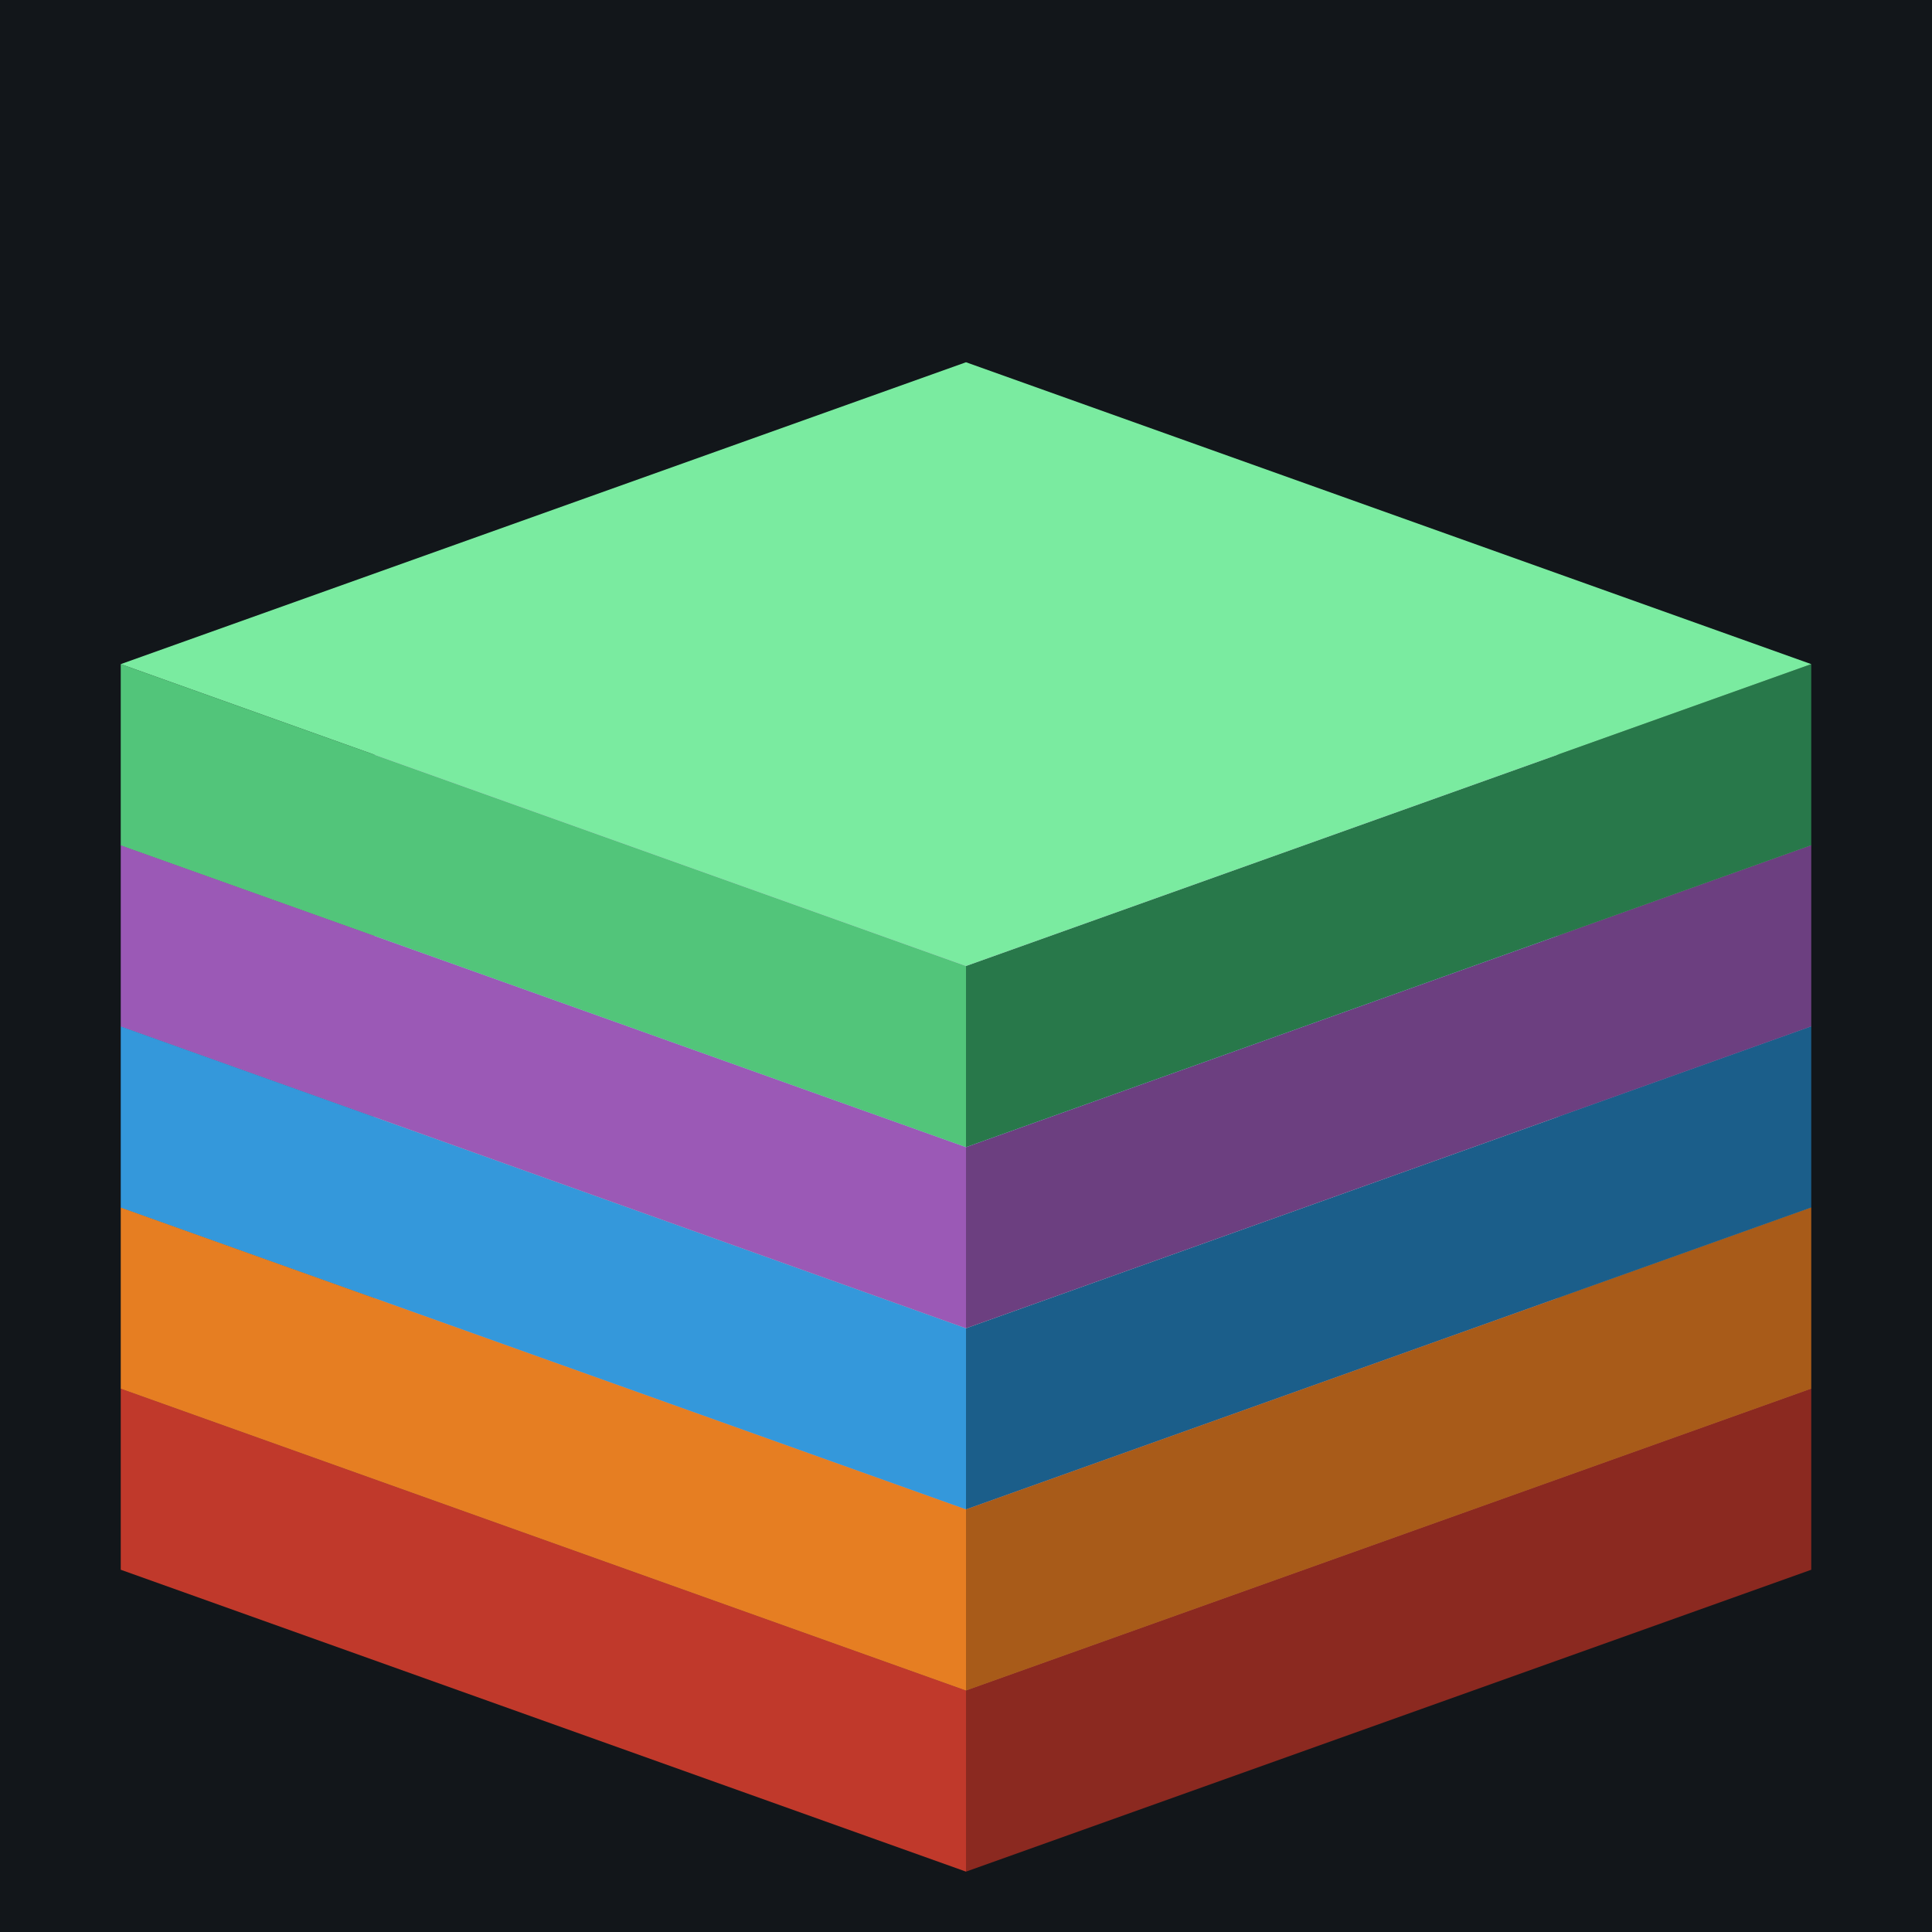
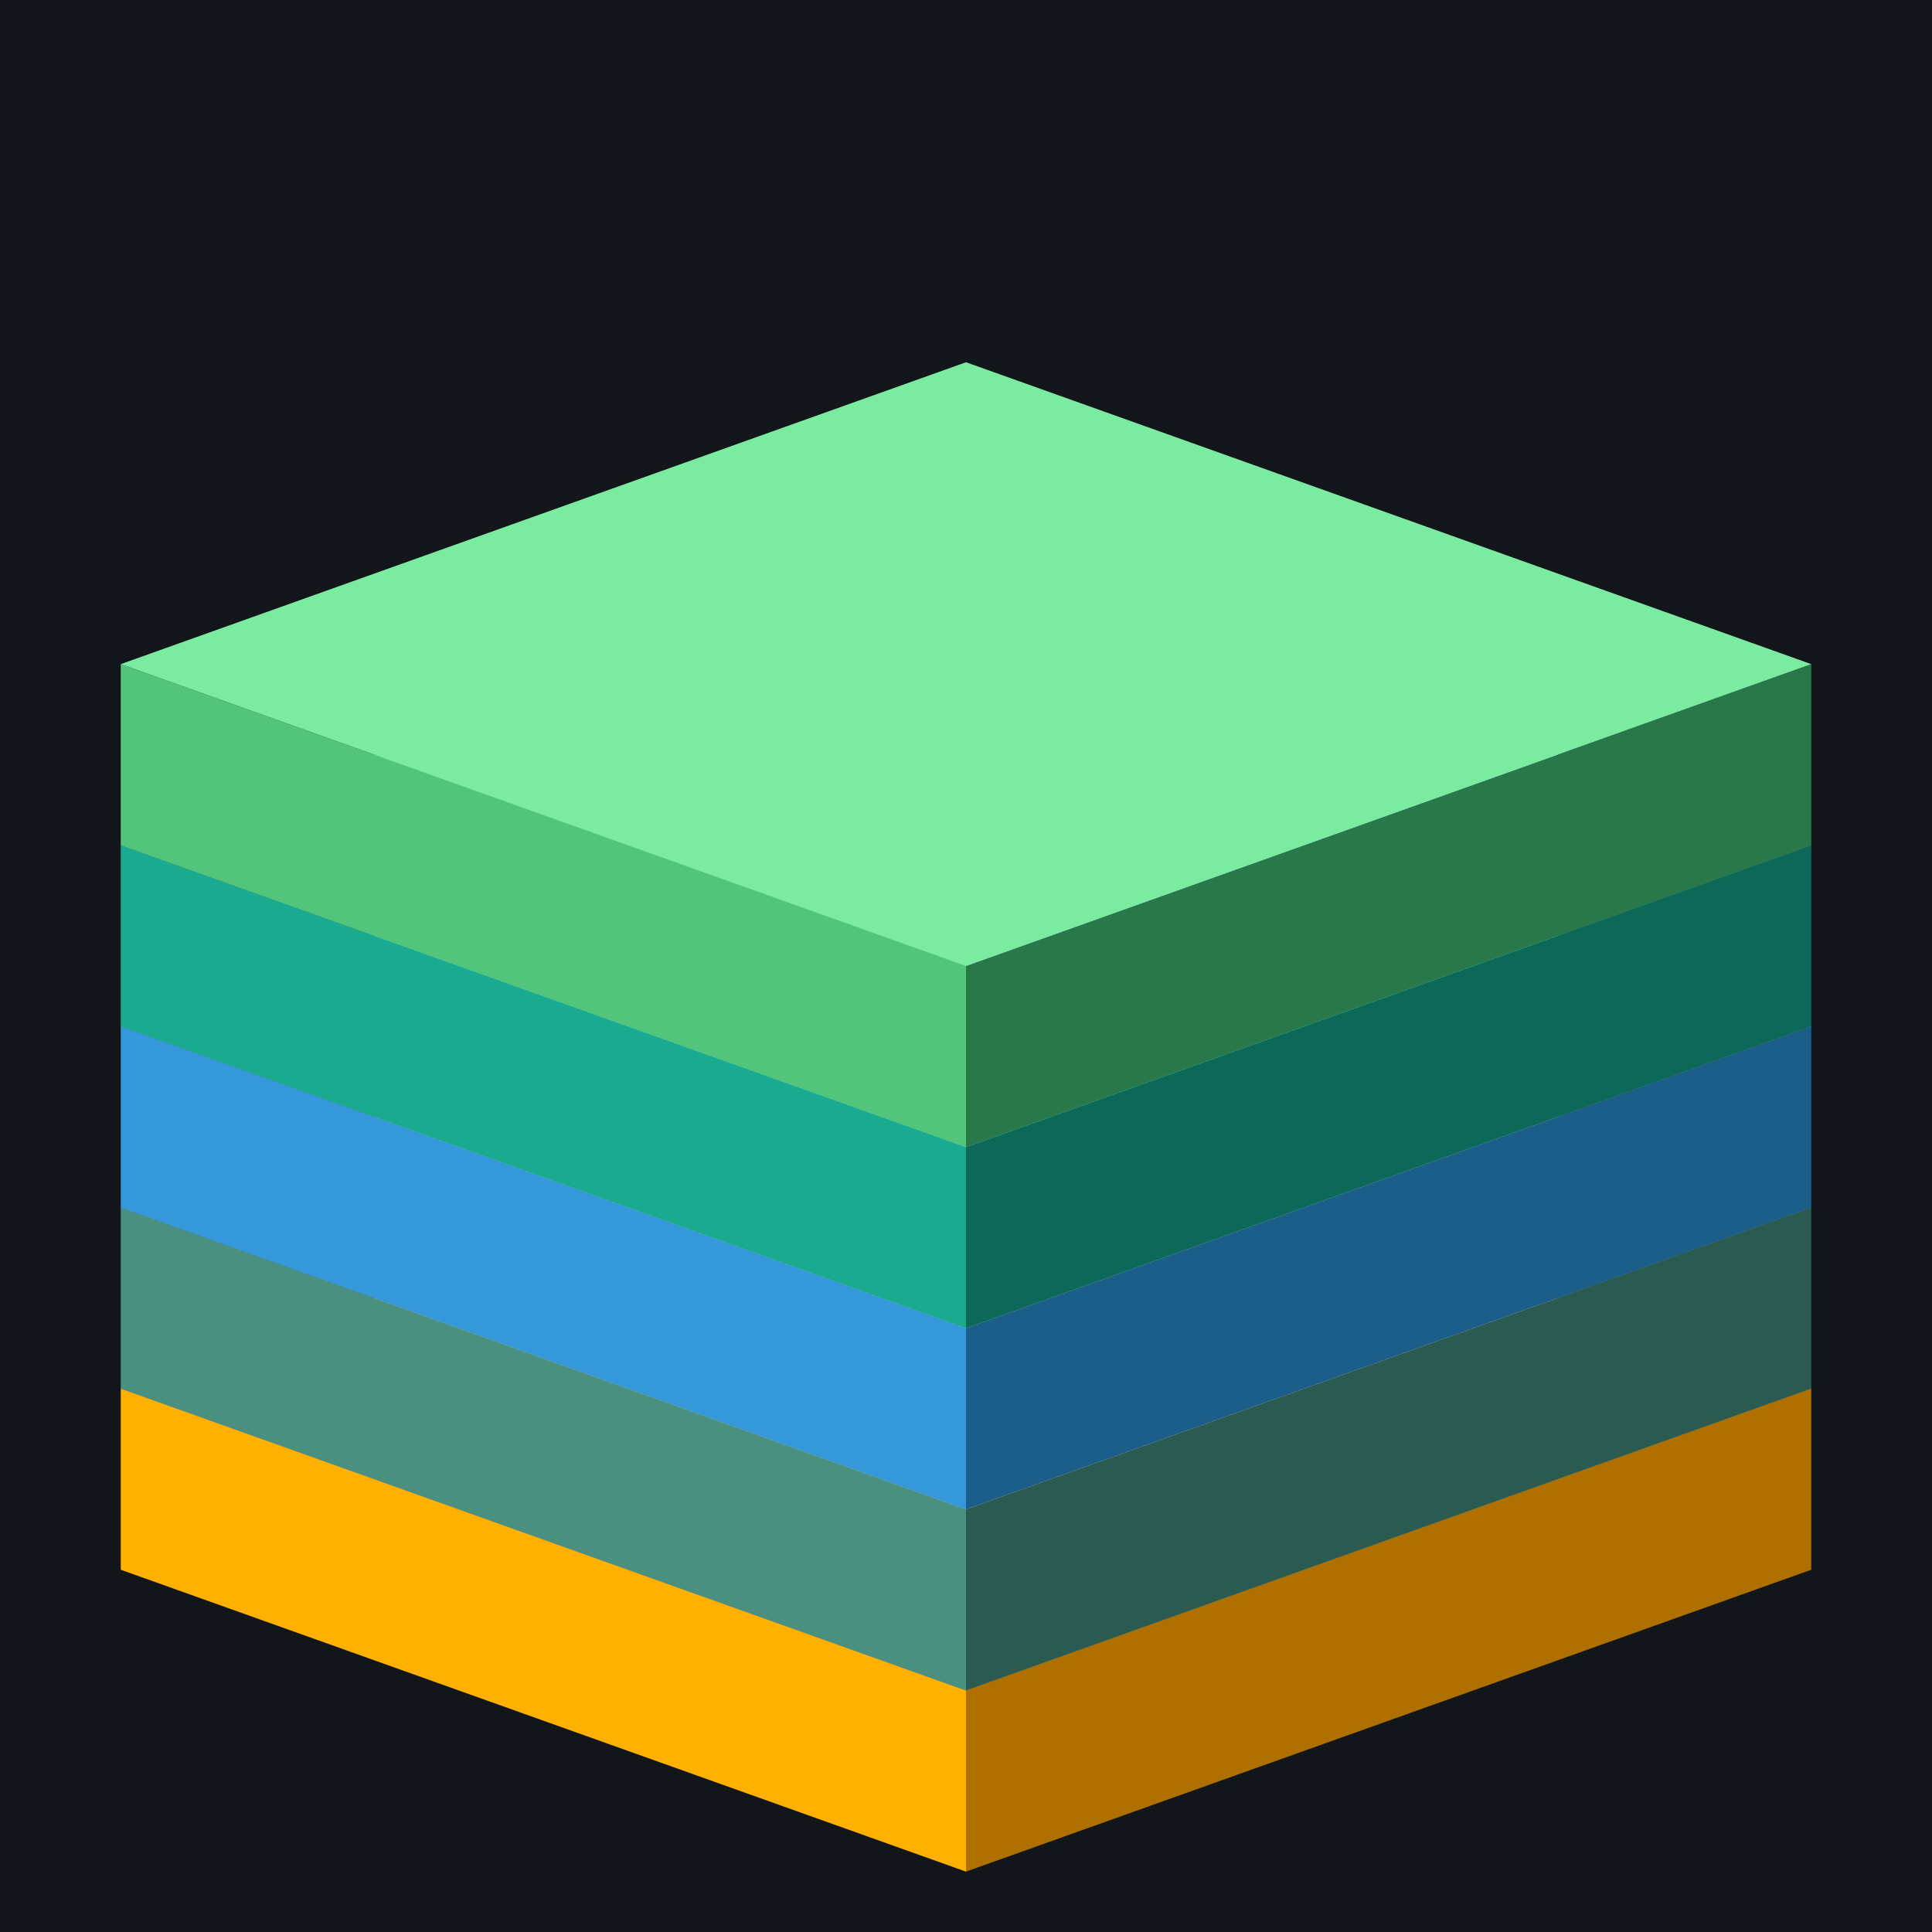
<svg xmlns="http://www.w3.org/2000/svg" viewBox="0 0 64 64">
  <rect width="64" height="64" fill="#12161A" />
-   <polygon points="60,46 32,56 32,62 60,52" fill="#8B2920" />
-   <polygon points="4,46 32,56 32,62 4,52" fill="#C0392B" />
-   <polygon points="4,46 32,56 60,46 32,36" fill="#E55347" />
-   <polygon points="60,40 32,50 32,56 60,46" fill="#A85B19" />
-   <polygon points="4,40 32,50 32,56 4,46" fill="#E67E22" />
-   <polygon points="4,40 32,50 60,40 32,30" fill="#F4A55F" />
+   <polygon points="60,46 32,56 32,62 60,52" fill="#B07000" />
+   <polygon points="4,46 32,56 32,62 4,52" fill="#FFB000" />
+   <polygon points="4,46 32,56 60,46 32,36" fill="#FFD060" />
+   <polygon points="60,40 32,50 32,56 60,46" fill="#2A5A50" />
+   <polygon points="4,40 32,50 32,56 4,46" fill="#4A9080" />
+   <polygon points="4,40 32,50 60,40 32,30" fill="#70B4A4" />
  <polygon points="60,34 32,44 32,50 60,40" fill="#1B5E8A" />
  <polygon points="4,34 32,44 32,50 4,40" fill="#3498DB" />
  <polygon points="4,34 32,44 60,34 32,24" fill="#62C4F5" />
-   <polygon points="60,28 32,38 32,44 60,34" fill="#6C3F80" />
-   <polygon points="4,28 32,38 32,44 4,34" fill="#9B59B6" />
-   <polygon points="4,28 32,38 60,28 32,18" fill="#C39BD3" />
+   <polygon points="60,28 32,38 32,44 60,34" fill="#0D6858" />
+   <polygon points="4,28 32,38 32,44 4,34" fill="#1AAA90" />
+   <polygon points="4,28 32,38 60,28 32,18" fill="#3CCAB0" />
  <polygon points="60,22 32,32 32,38 60,28" fill="#28784A" />
  <polygon points="4,22 32,32 32,38 4,28" fill="#52C57A" />
  <polygon points="4,22 32,32 60,22 32,12" fill="#7AEBA0" />
</svg>
